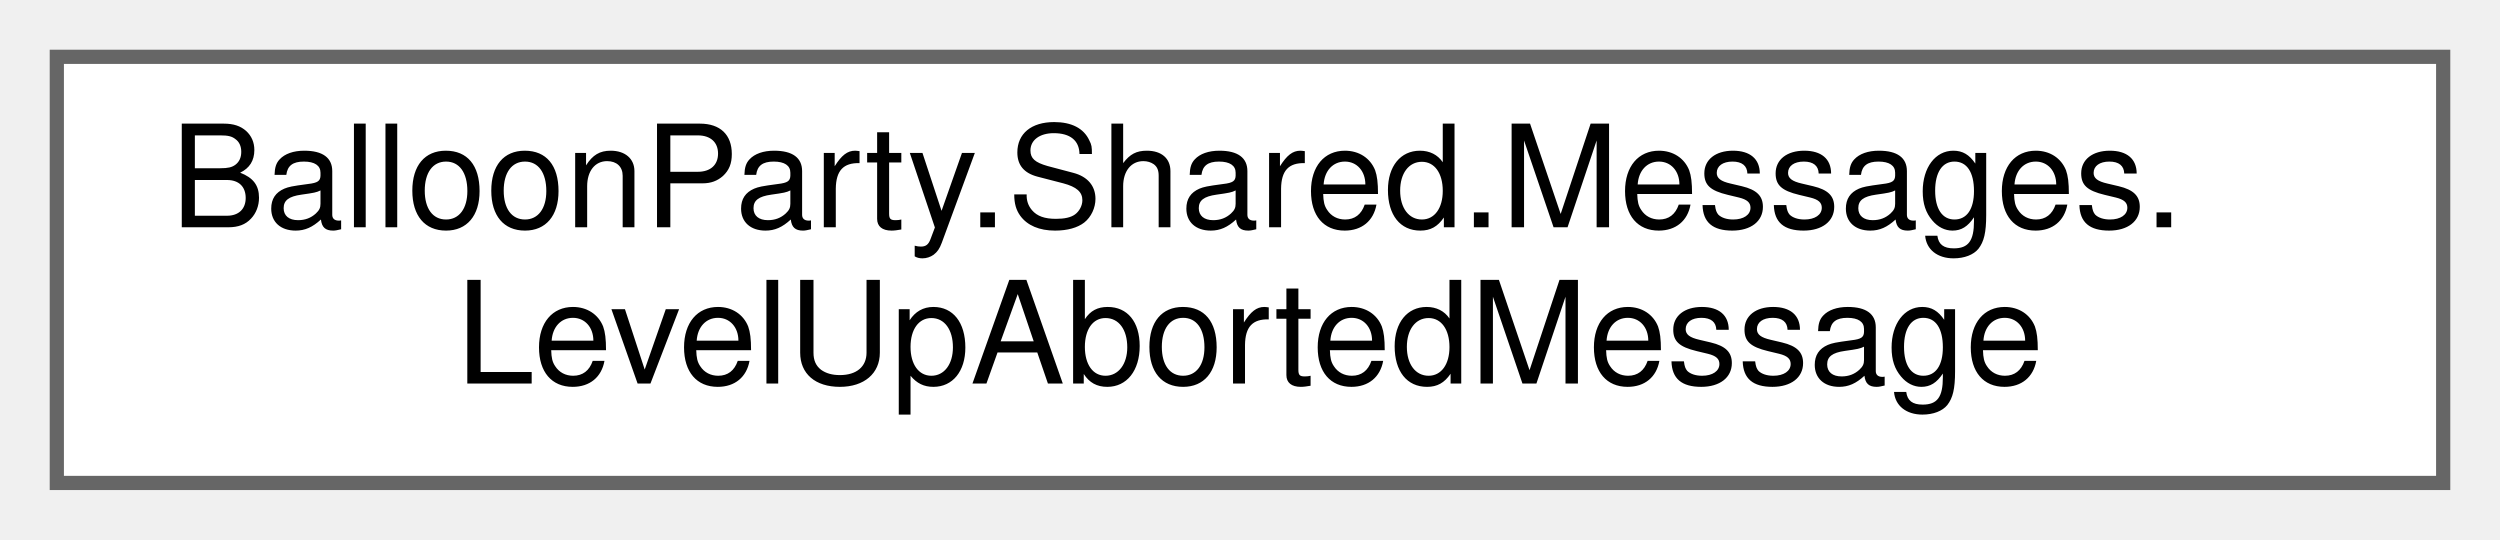
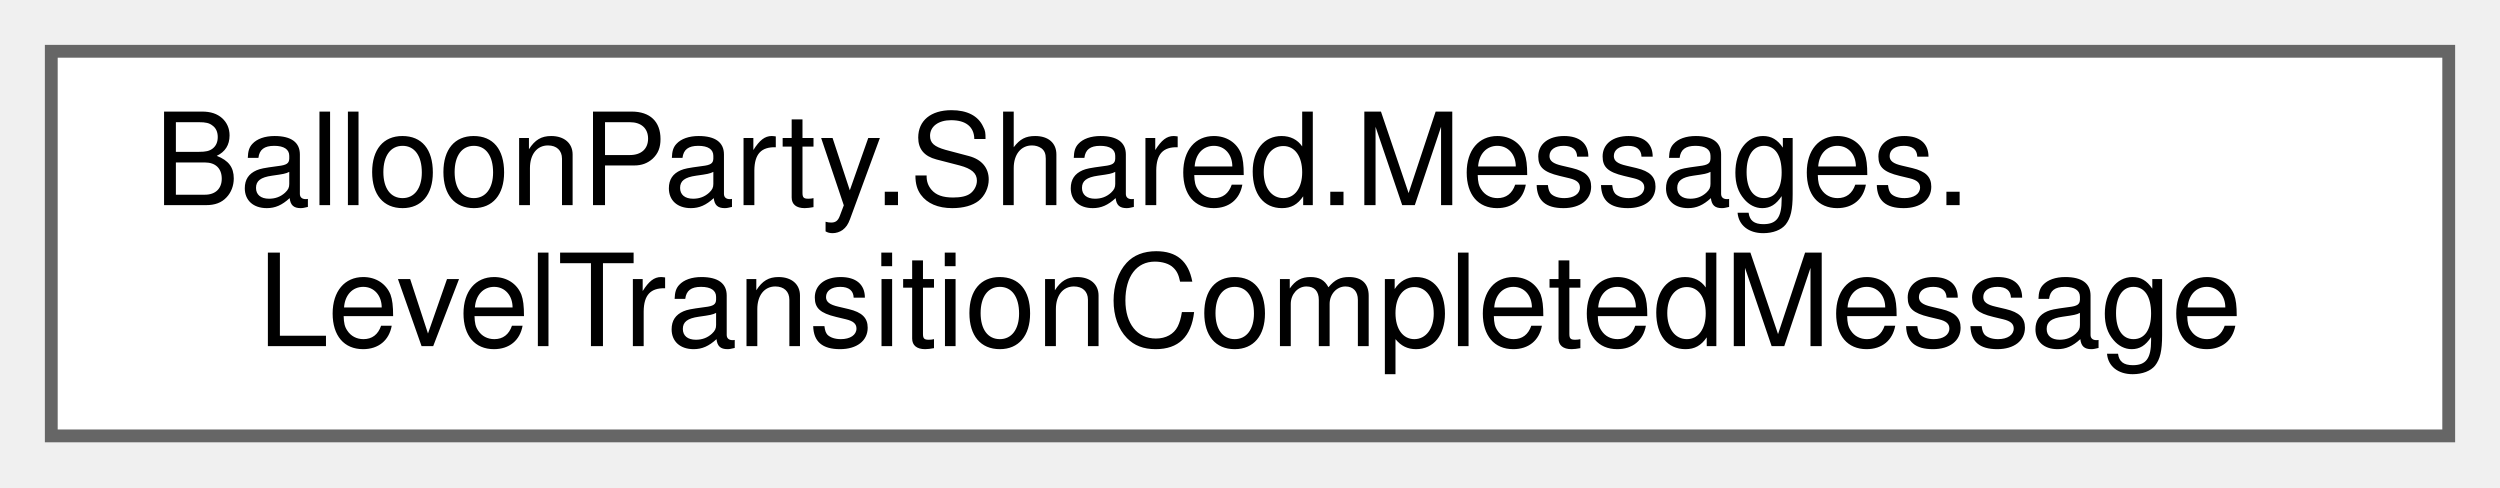
- <svg xmlns="http://www.w3.org/2000/svg" xmlns:xlink="http://www.w3.org/1999/xlink" width="176pt" height="38pt" viewBox="0.00 0.00 176.00 38.00">
+ <svg xmlns="http://www.w3.org/2000/svg" xmlns:xlink="http://www.w3.org/1999/xlink" width="195pt" height="38pt" viewBox="0.00 0.00 195.00 38.00">
  <g id="graph0" class="graph" transform="scale(1 1) rotate(0) translate(4 34)">
    <g id="Node000000" class="node">
      <g id="a_Node000000">
-         <a xlink:href="structBalloonParty_1_1Shared_1_1Messages_1_1LevelUpAbortedMessage.html" target="_top" xlink:title=" ">
-           <polygon fill="white" stroke="#666666" points="168,-30 0,-30 0,0 168,0 168,-30" />
+         <a xlink:href="structBalloonParty_1_1Shared_1_1Messages_1_1LevelTransitionCompletedMessage.html" target="_top" xlink:title="Published by the Ascent when it has fully settled, so the level-up phase returns to Playing and scori...">
+           <polygon fill="white" stroke="#666666" points="187,-30 0,-30 0,0 187,0 187,-30" />
          <text text-anchor="start" x="8" y="-18" font-family="Helvetica,sans-Serif" font-size="10.00">BalloonParty.Shared.Messages.</text>
-           <text text-anchor="middle" x="84" y="-7" font-family="Helvetica,sans-Serif" font-size="10.00">LevelUpAbortedMessage</text>
+           <text text-anchor="middle" x="93.5" y="-7" font-family="Helvetica,sans-Serif" font-size="10.00">LevelTransitionCompletedMessage</text>
        </a>
      </g>
    </g>
  </g>
</svg>
